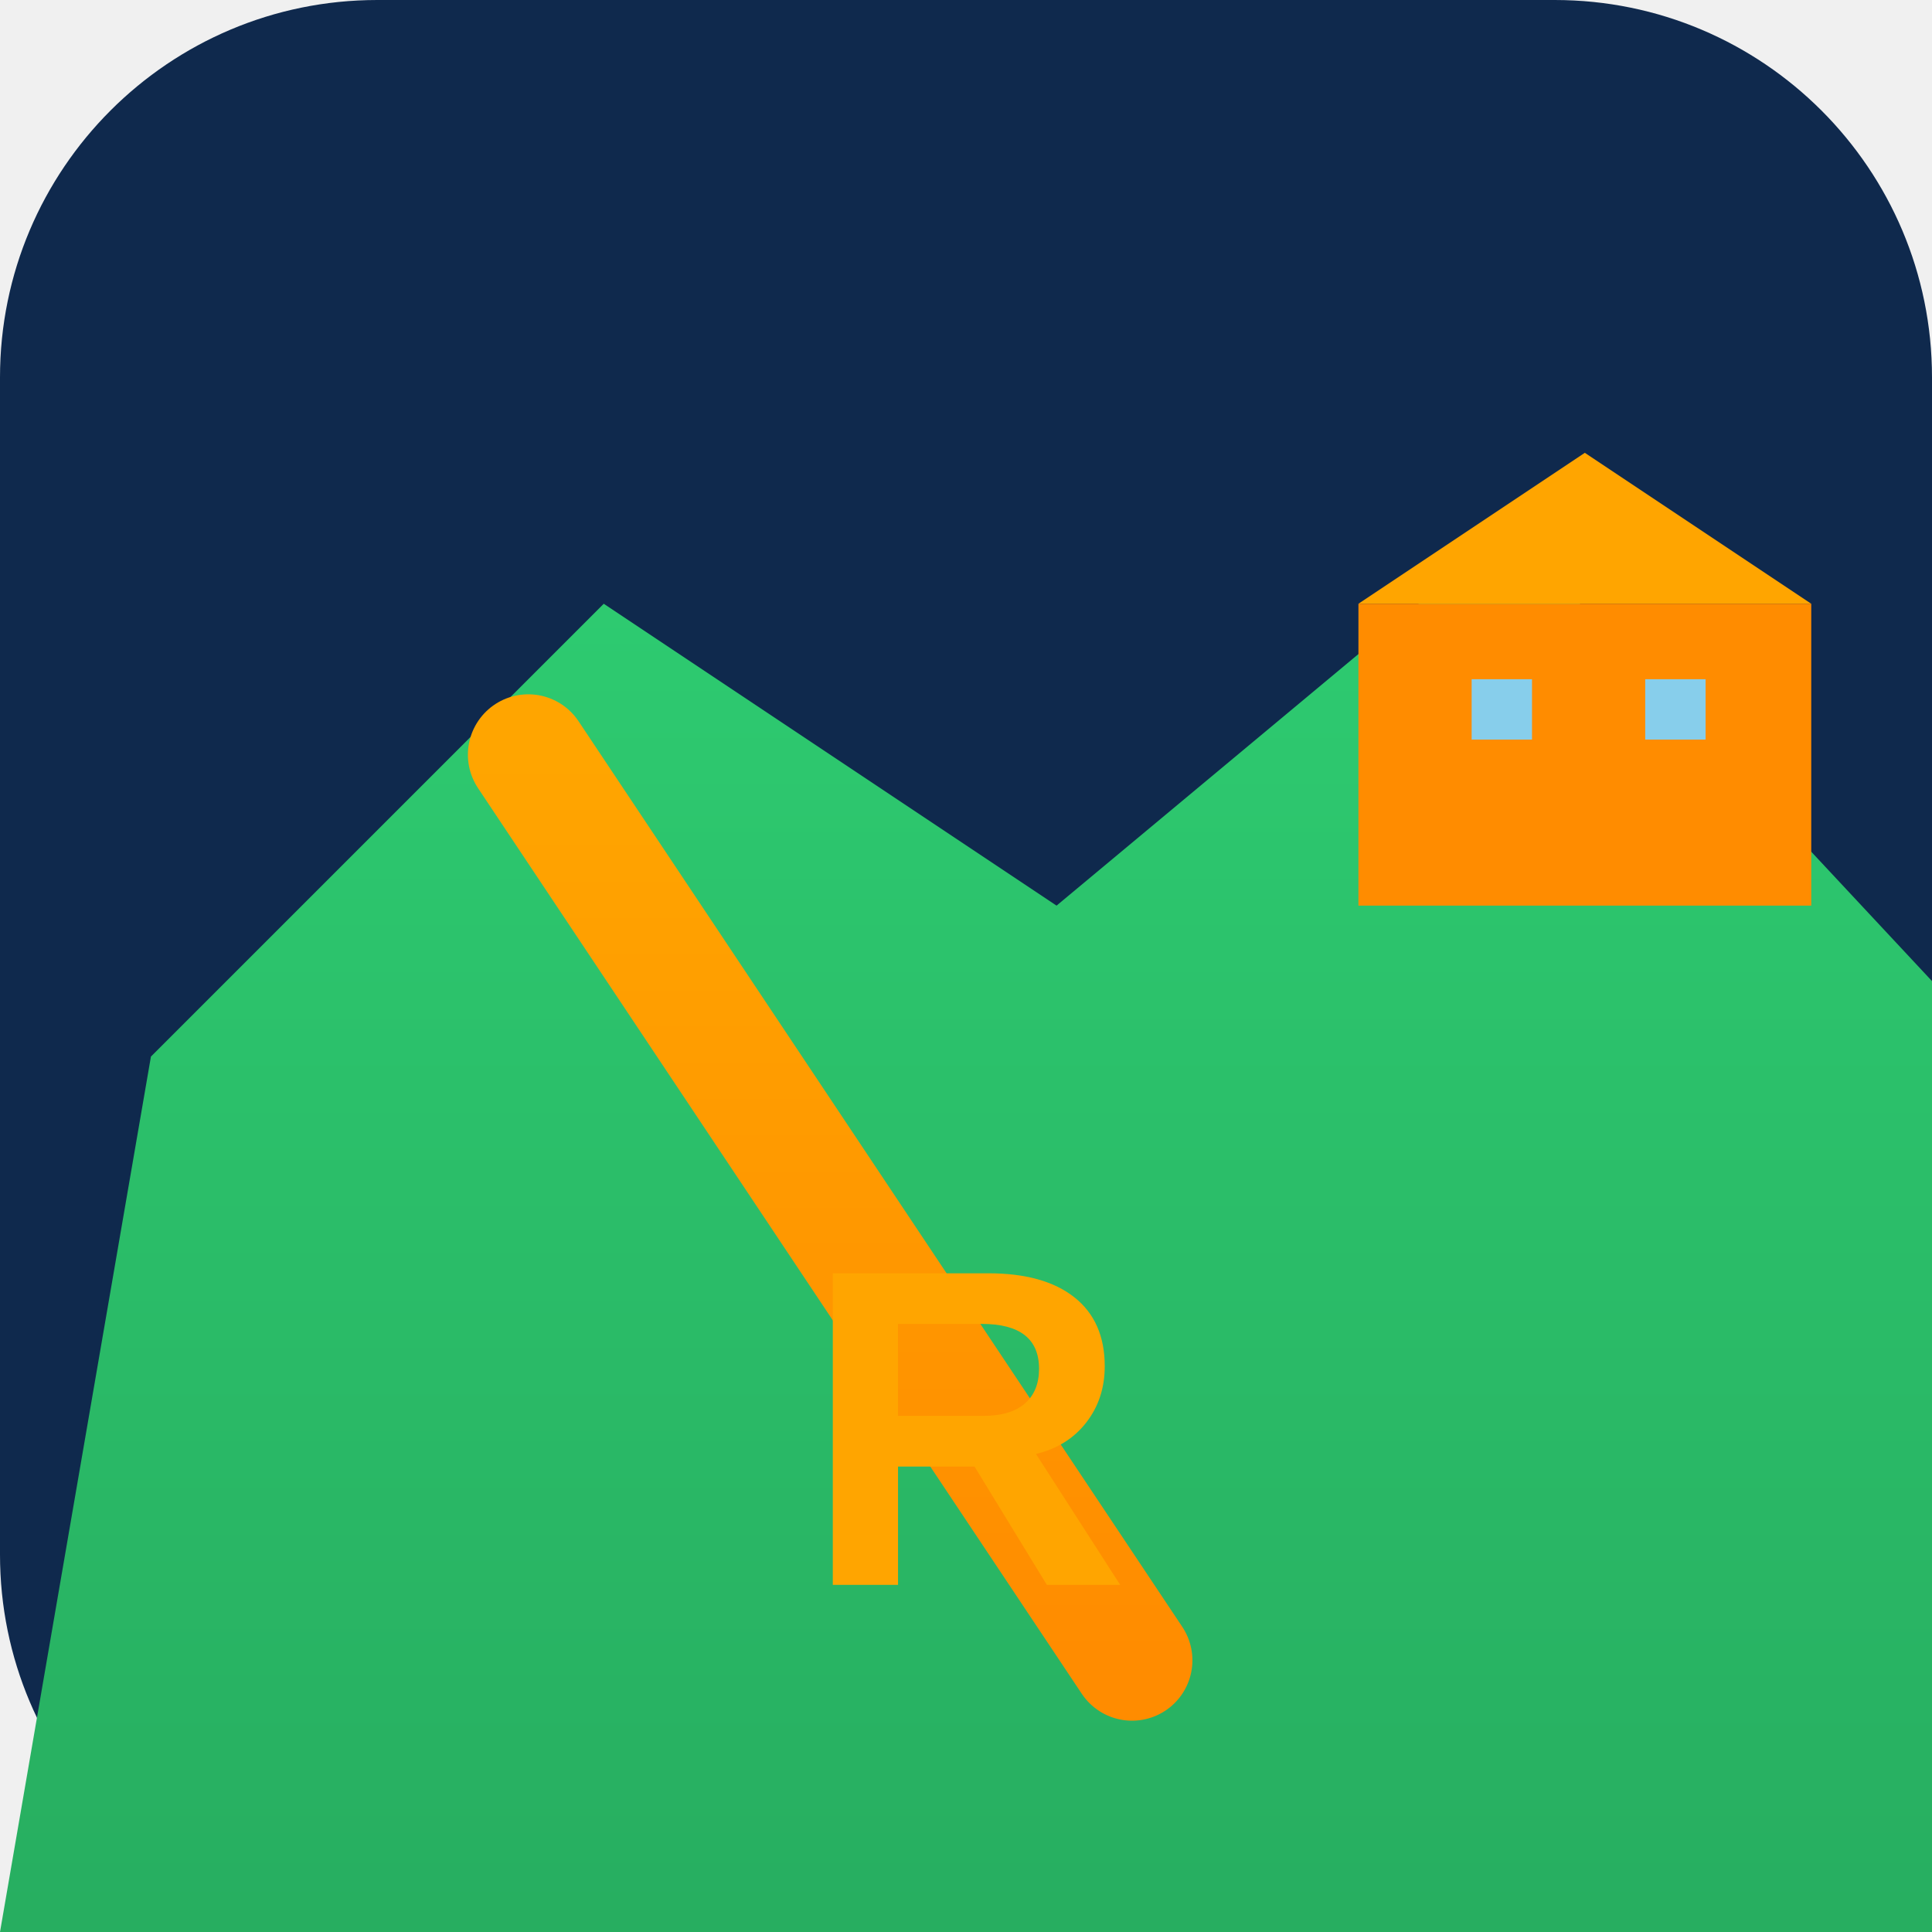
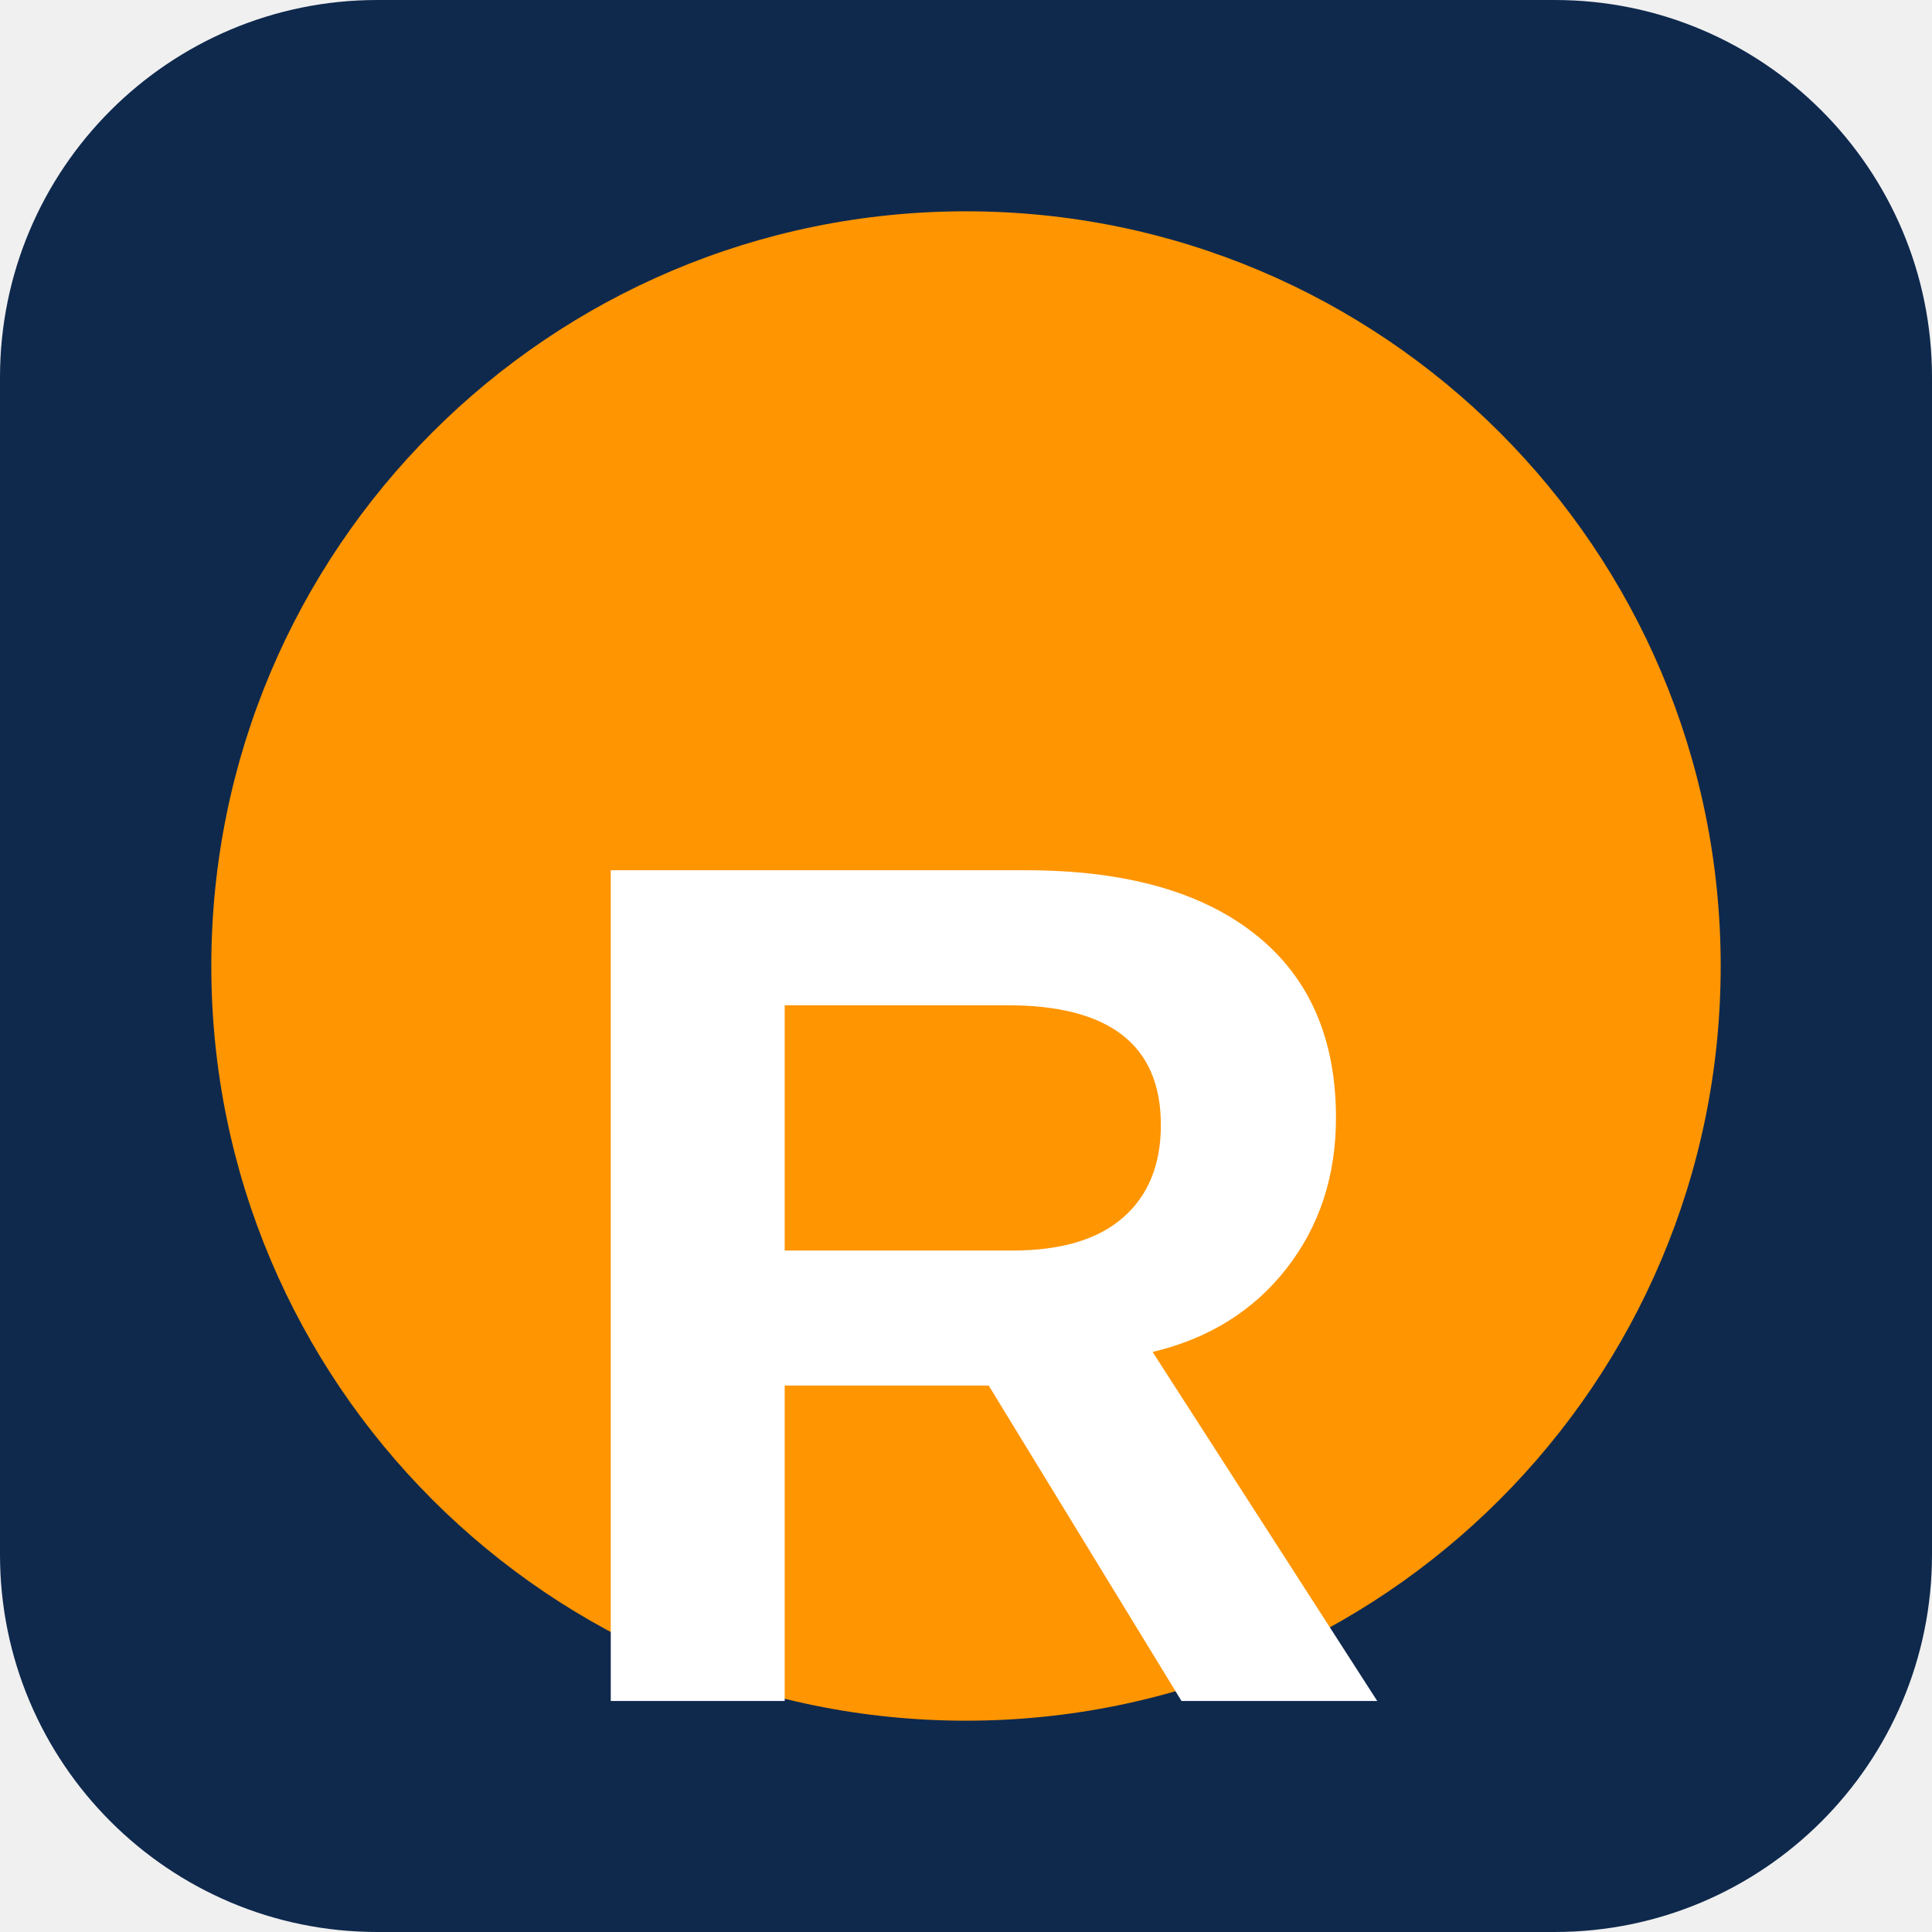
<svg xmlns="http://www.w3.org/2000/svg" viewBox="0 0 256 256">
  <rect width="256" height="256" fill="#0f294d" rx="50" />
-   <defs>
-     <linearGradient id="waterGradFav" x1="0%" y1="0%" x2="0%" y2="100%">
-       <stop offset="0%" style="stop-color:#FFA500;stop-opacity:1" />
-       <stop offset="100%" style="stop-color:#FF8C00;stop-opacity:1" />
-     </linearGradient>
-     <linearGradient id="landGradFav" x1="0%" y1="0%" x2="0%" y2="100%">
-       <stop offset="0%" style="stop-color:#2ecc71;stop-opacity:1" />
-       <stop offset="100%" style="stop-color:#27ae60;stop-opacity:1" />
-     </linearGradient>
-   </defs>
-   <path d="M 20 140 L 80 80 L 140 120 L 200 70 L 256 130 L 256 256 L 0 256 Z" fill="url(#landGradFav)" />
-   <path d="M 70 100 Q 90 130 110 160 Q 130 190 150 220" stroke="url(#waterGradFav)" stroke-width="16" fill="none" stroke-linecap="round" />
-   <path d="M 180 80 L 210 60 L 240 80 Z" fill="#FFA500" />
-   <rect x="180" y="80" width="60" height="40" fill="#FF8C00" />
-   <rect x="195" y="90" width="8" height="8" fill="#87ceeb" />
-   <rect x="218" y="90" width="8" height="8" fill="#87ceeb" />
-   <text x="128" y="210" font-family="Arial, sans-serif" font-size="60" font-weight="bold" fill="#FFA500" text-anchor="middle">R</text>
+   <circle cx="128" cy="128" r="100" fill="#FF9500" />
+   <text x="128" y="180" font-family="Arial, Helvetica, sans-serif" font-size="160" font-weight="bold" fill="white" text-anchor="middle" dominant-baseline="middle">
+     R
+   </text>
</svg>
